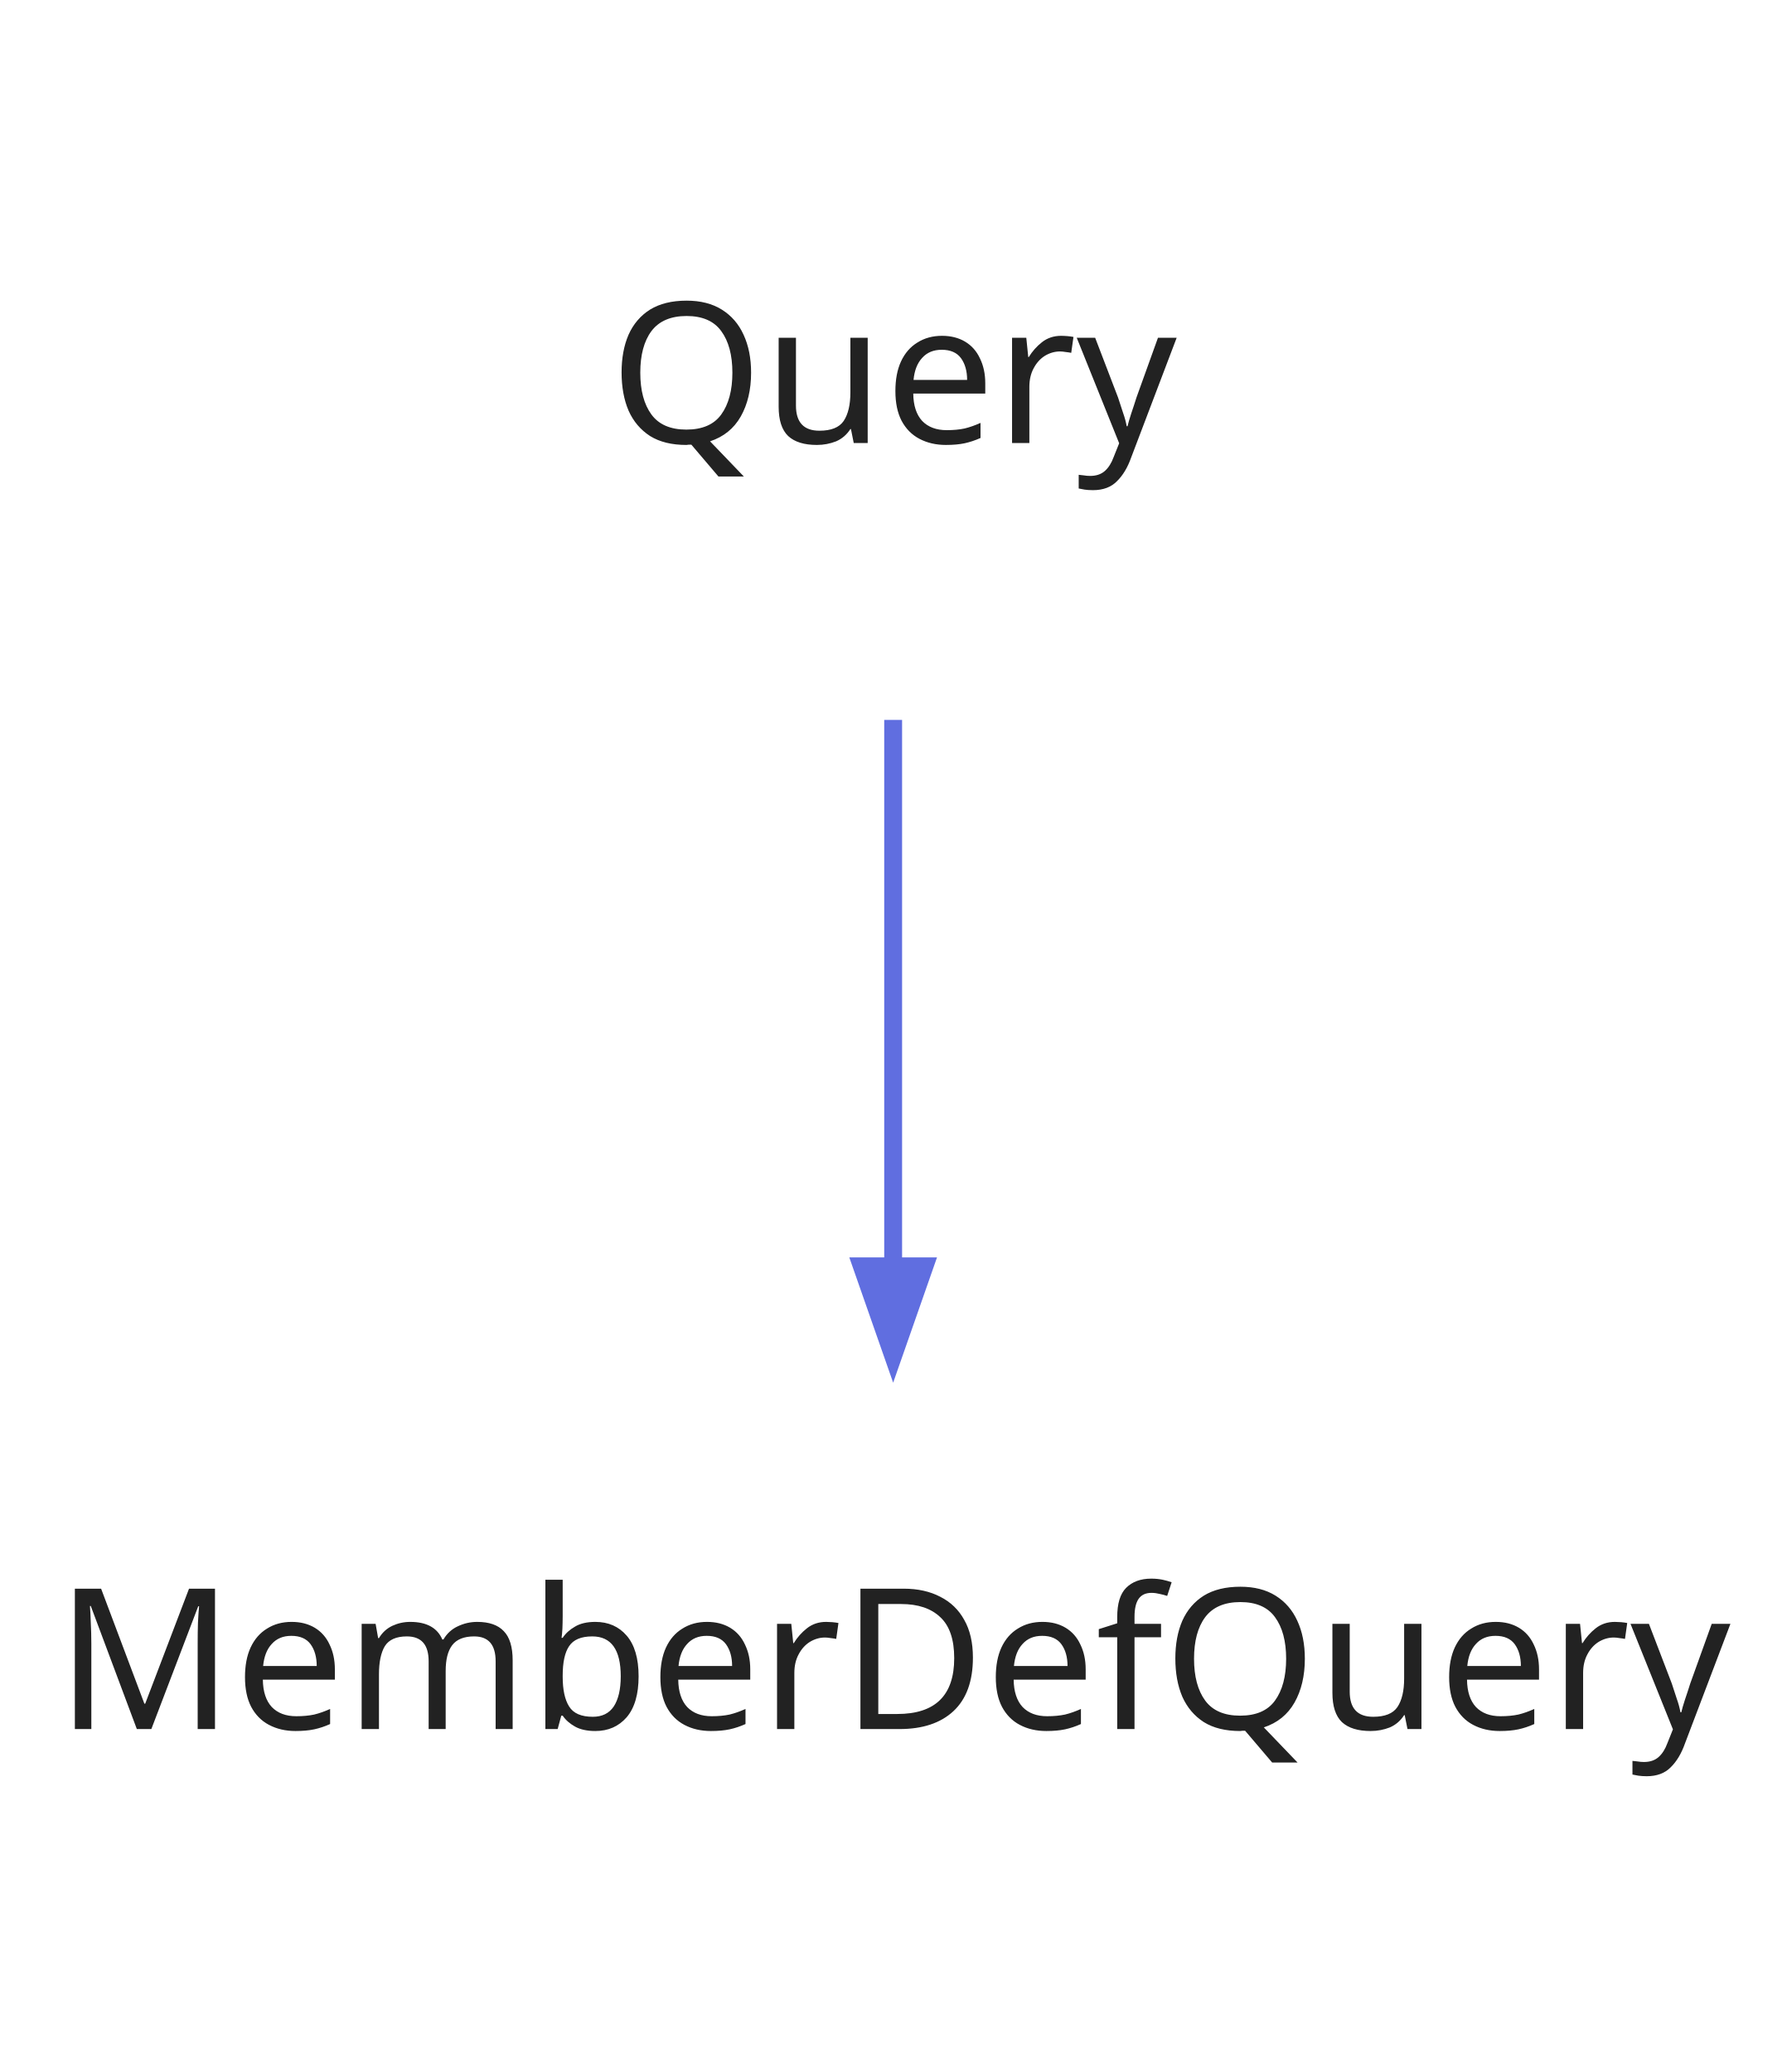
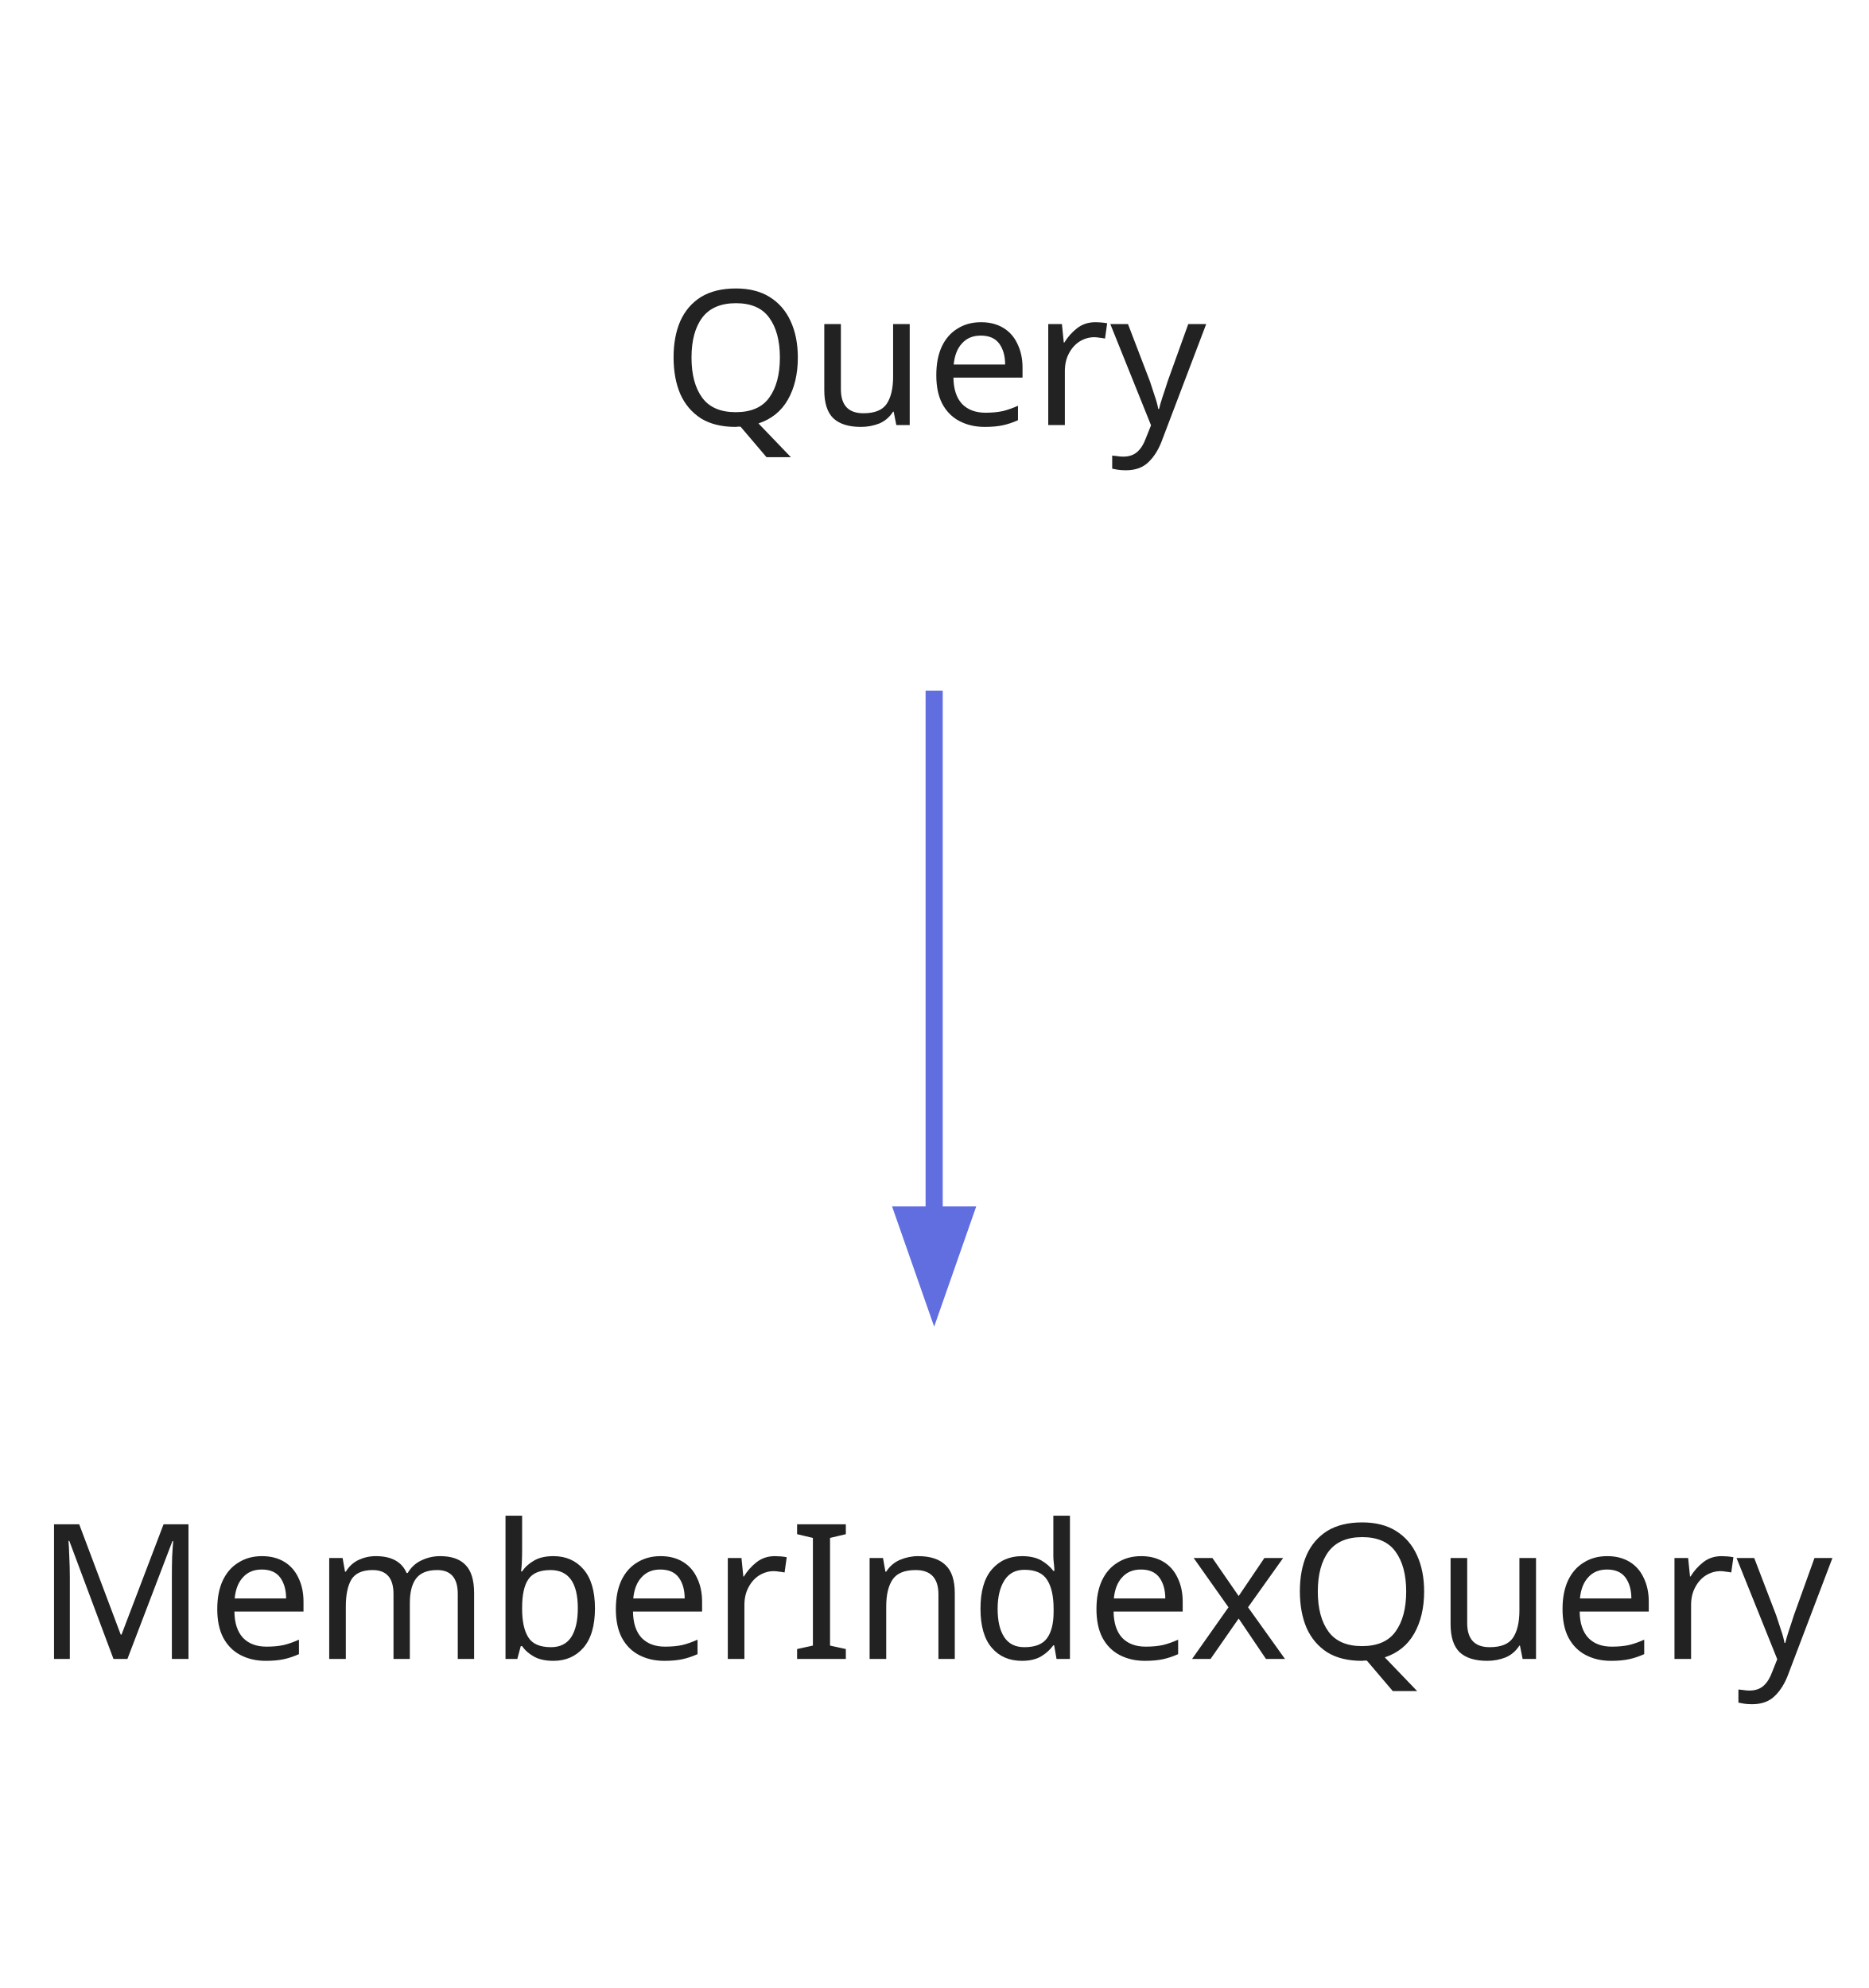
- <svg xmlns="http://www.w3.org/2000/svg" width="100pt" height="116pt" viewBox="0.00 0.00 100.00 116.00">
+ <svg xmlns="http://www.w3.org/2000/svg" width="109pt" height="116pt" viewBox="0.00 0.00 109.00 116.00">
  <g id="graph0" class="graph" transform="scale(1 1) rotate(0) translate(4 112)">
-     <polygon fill="none" stroke="none" points="-4,4 -4,-112 96,-112 96,4 -4,4" />
+     <polygon fill="none" stroke="none" points="-4,4 -4,-112 105,-112 105,4 -4,4" />
    <g id="node1" class="node">
-       <text text-anchor="middle" x="46" y="-87.2" font-family="Segoe UI" font-size="11.00" fill="#222222">Query</text>
+       <text text-anchor="middle" x="50.5" y="-87.2" font-family="Segoe UI" font-size="11.00" fill="#222222">Query</text>
    </g>
    <g id="node2" class="node">
-       <text text-anchor="middle" x="46" y="-15.2" font-family="Segoe UI" font-size="11.00" fill="#222222">MemberDefQuery</text>
+       <text text-anchor="middle" x="50.5" y="-15.2" font-family="Segoe UI" font-size="11.00" fill="#222222">MemberIndexQuery</text>
    </g>
    <g id="edge1" class="edge">
-       <path fill="none" stroke="#606ee0" d="M46,-71.697C46,-62.457 46,-50.984 46,-41.105" />
-       <polygon fill="#606ee0" stroke="#606ee0" points="47.75,-41.104 46,-36.104 44.25,-41.104 47.75,-41.104" />
+       <path fill="none" stroke="#606ee0" d="M50.5,-71.697C50.5,-62.457 50.5,-50.984 50.5,-41.105" />
+       <polygon fill="#606ee0" stroke="#606ee0" points="52.25,-41.104 50.5,-36.104 48.75,-41.104 52.25,-41.104" />
    </g>
  </g>
</svg>
